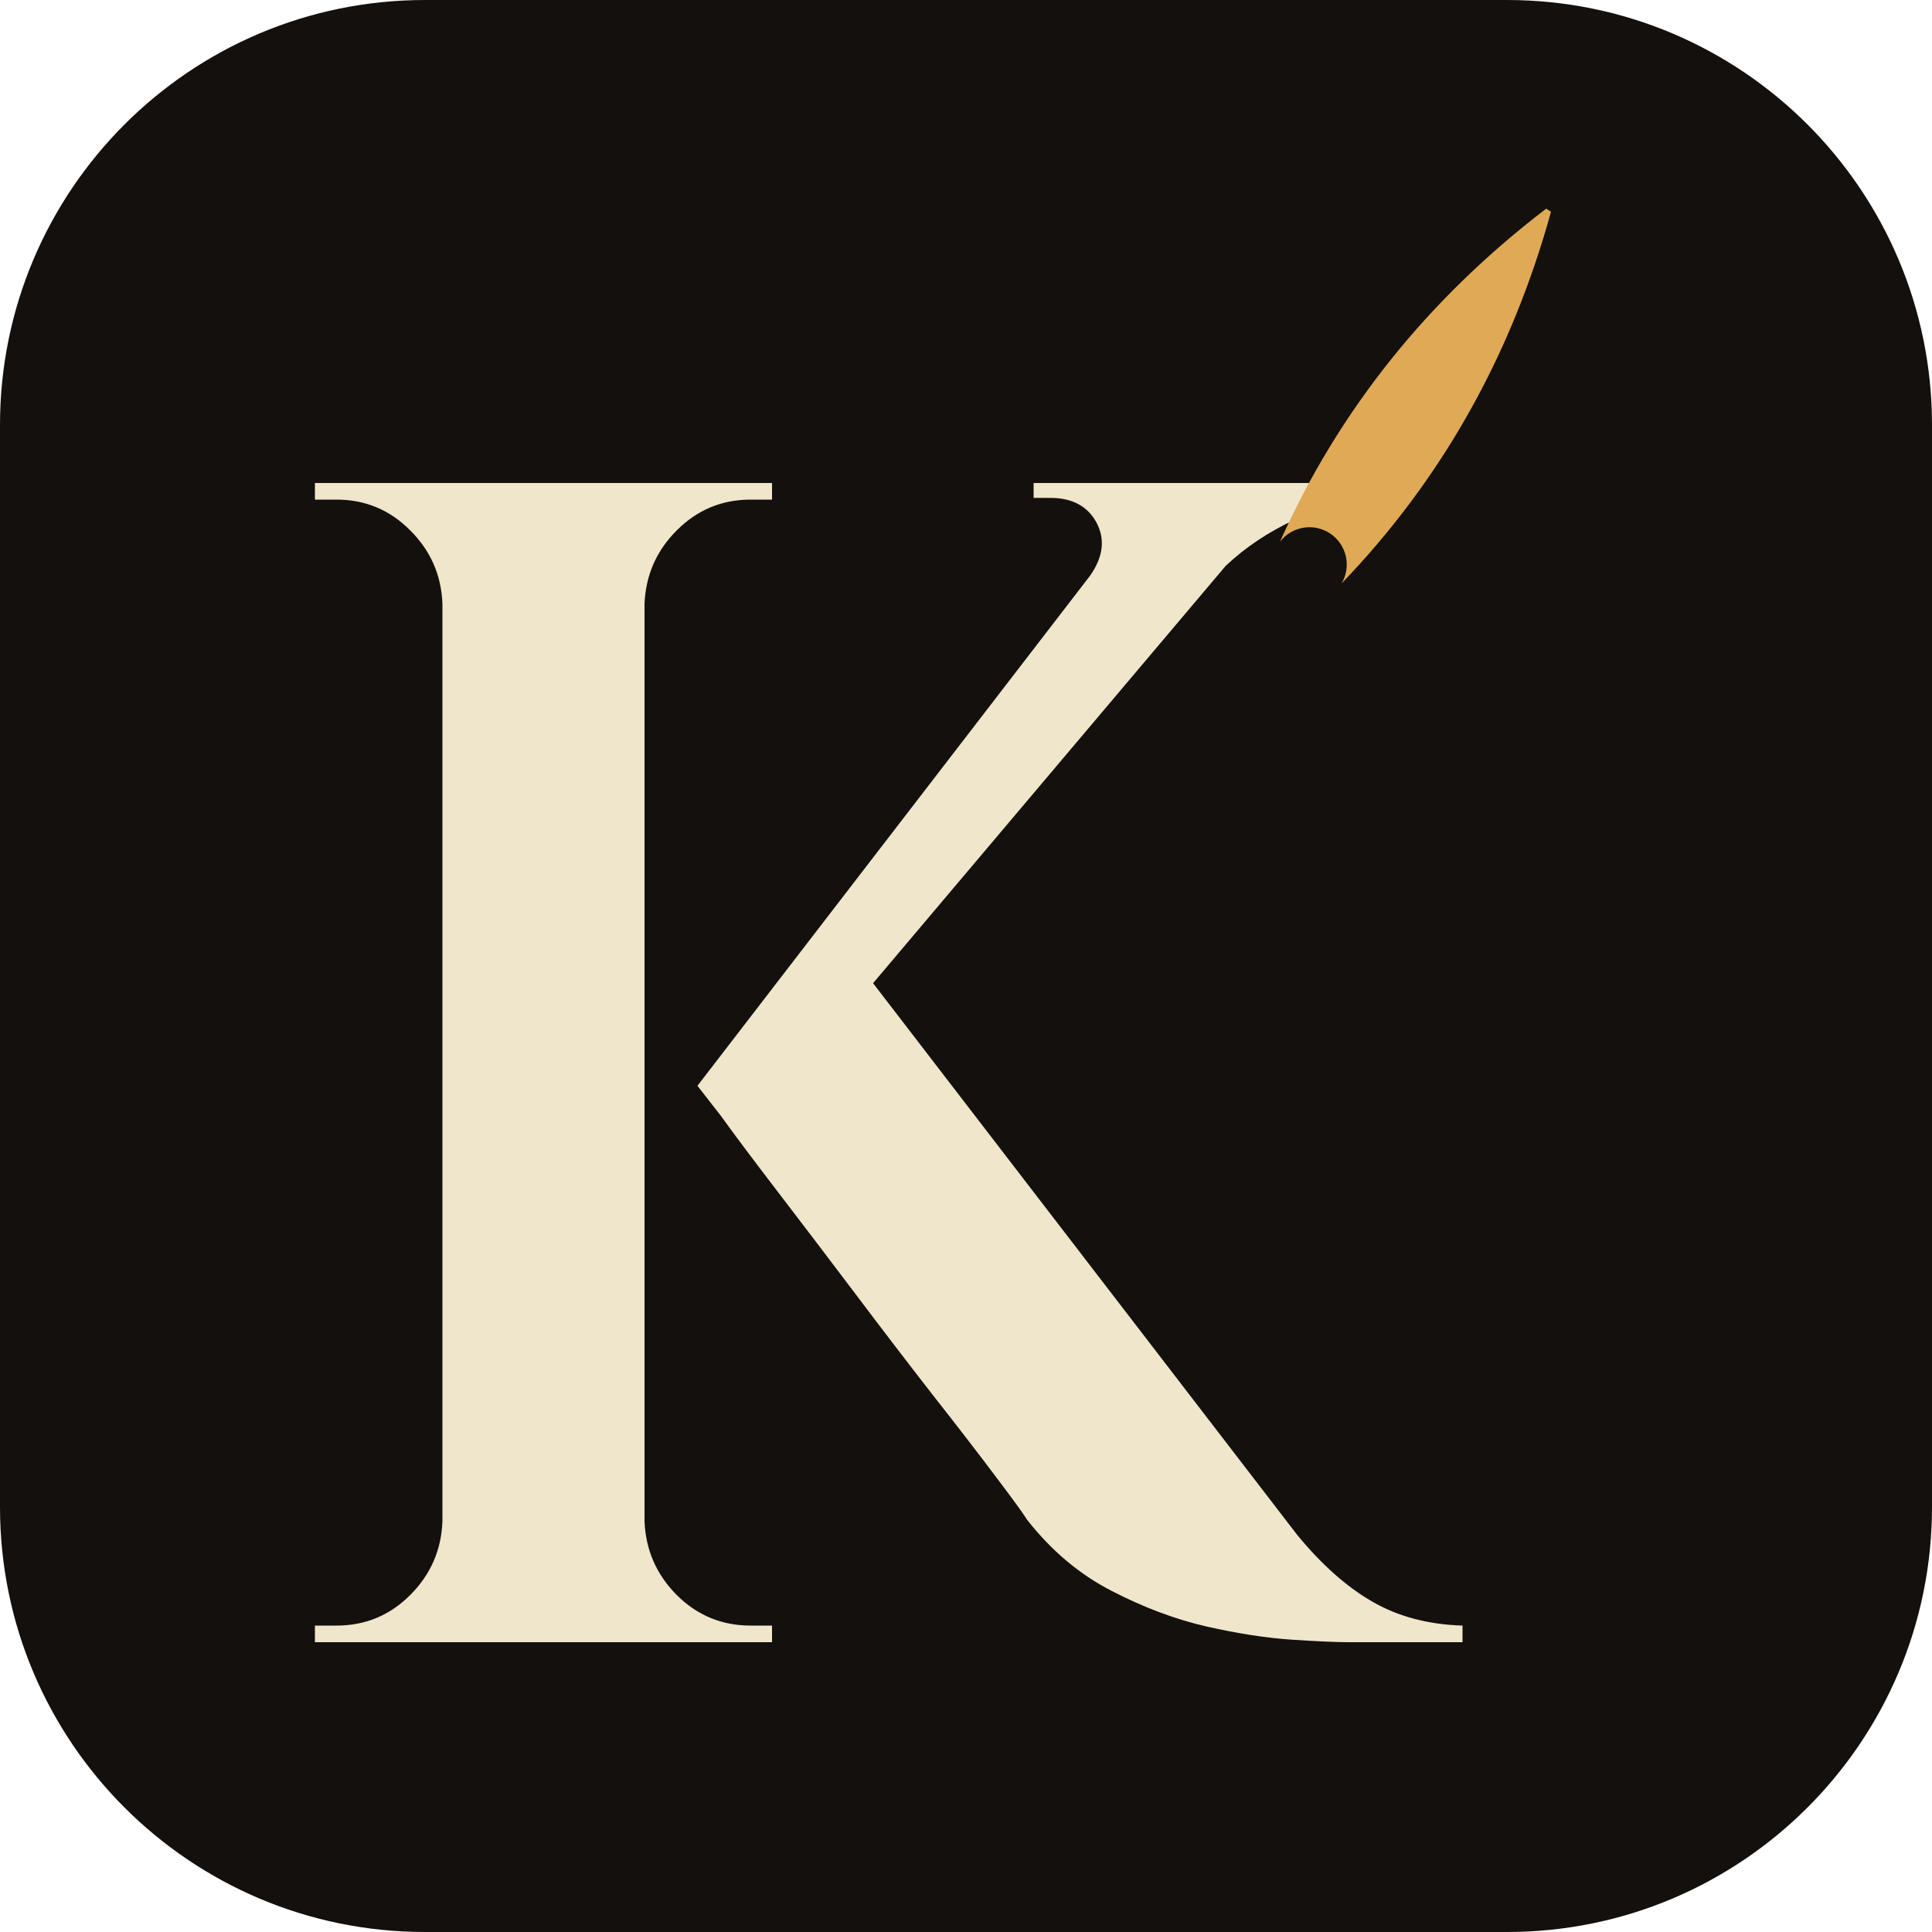
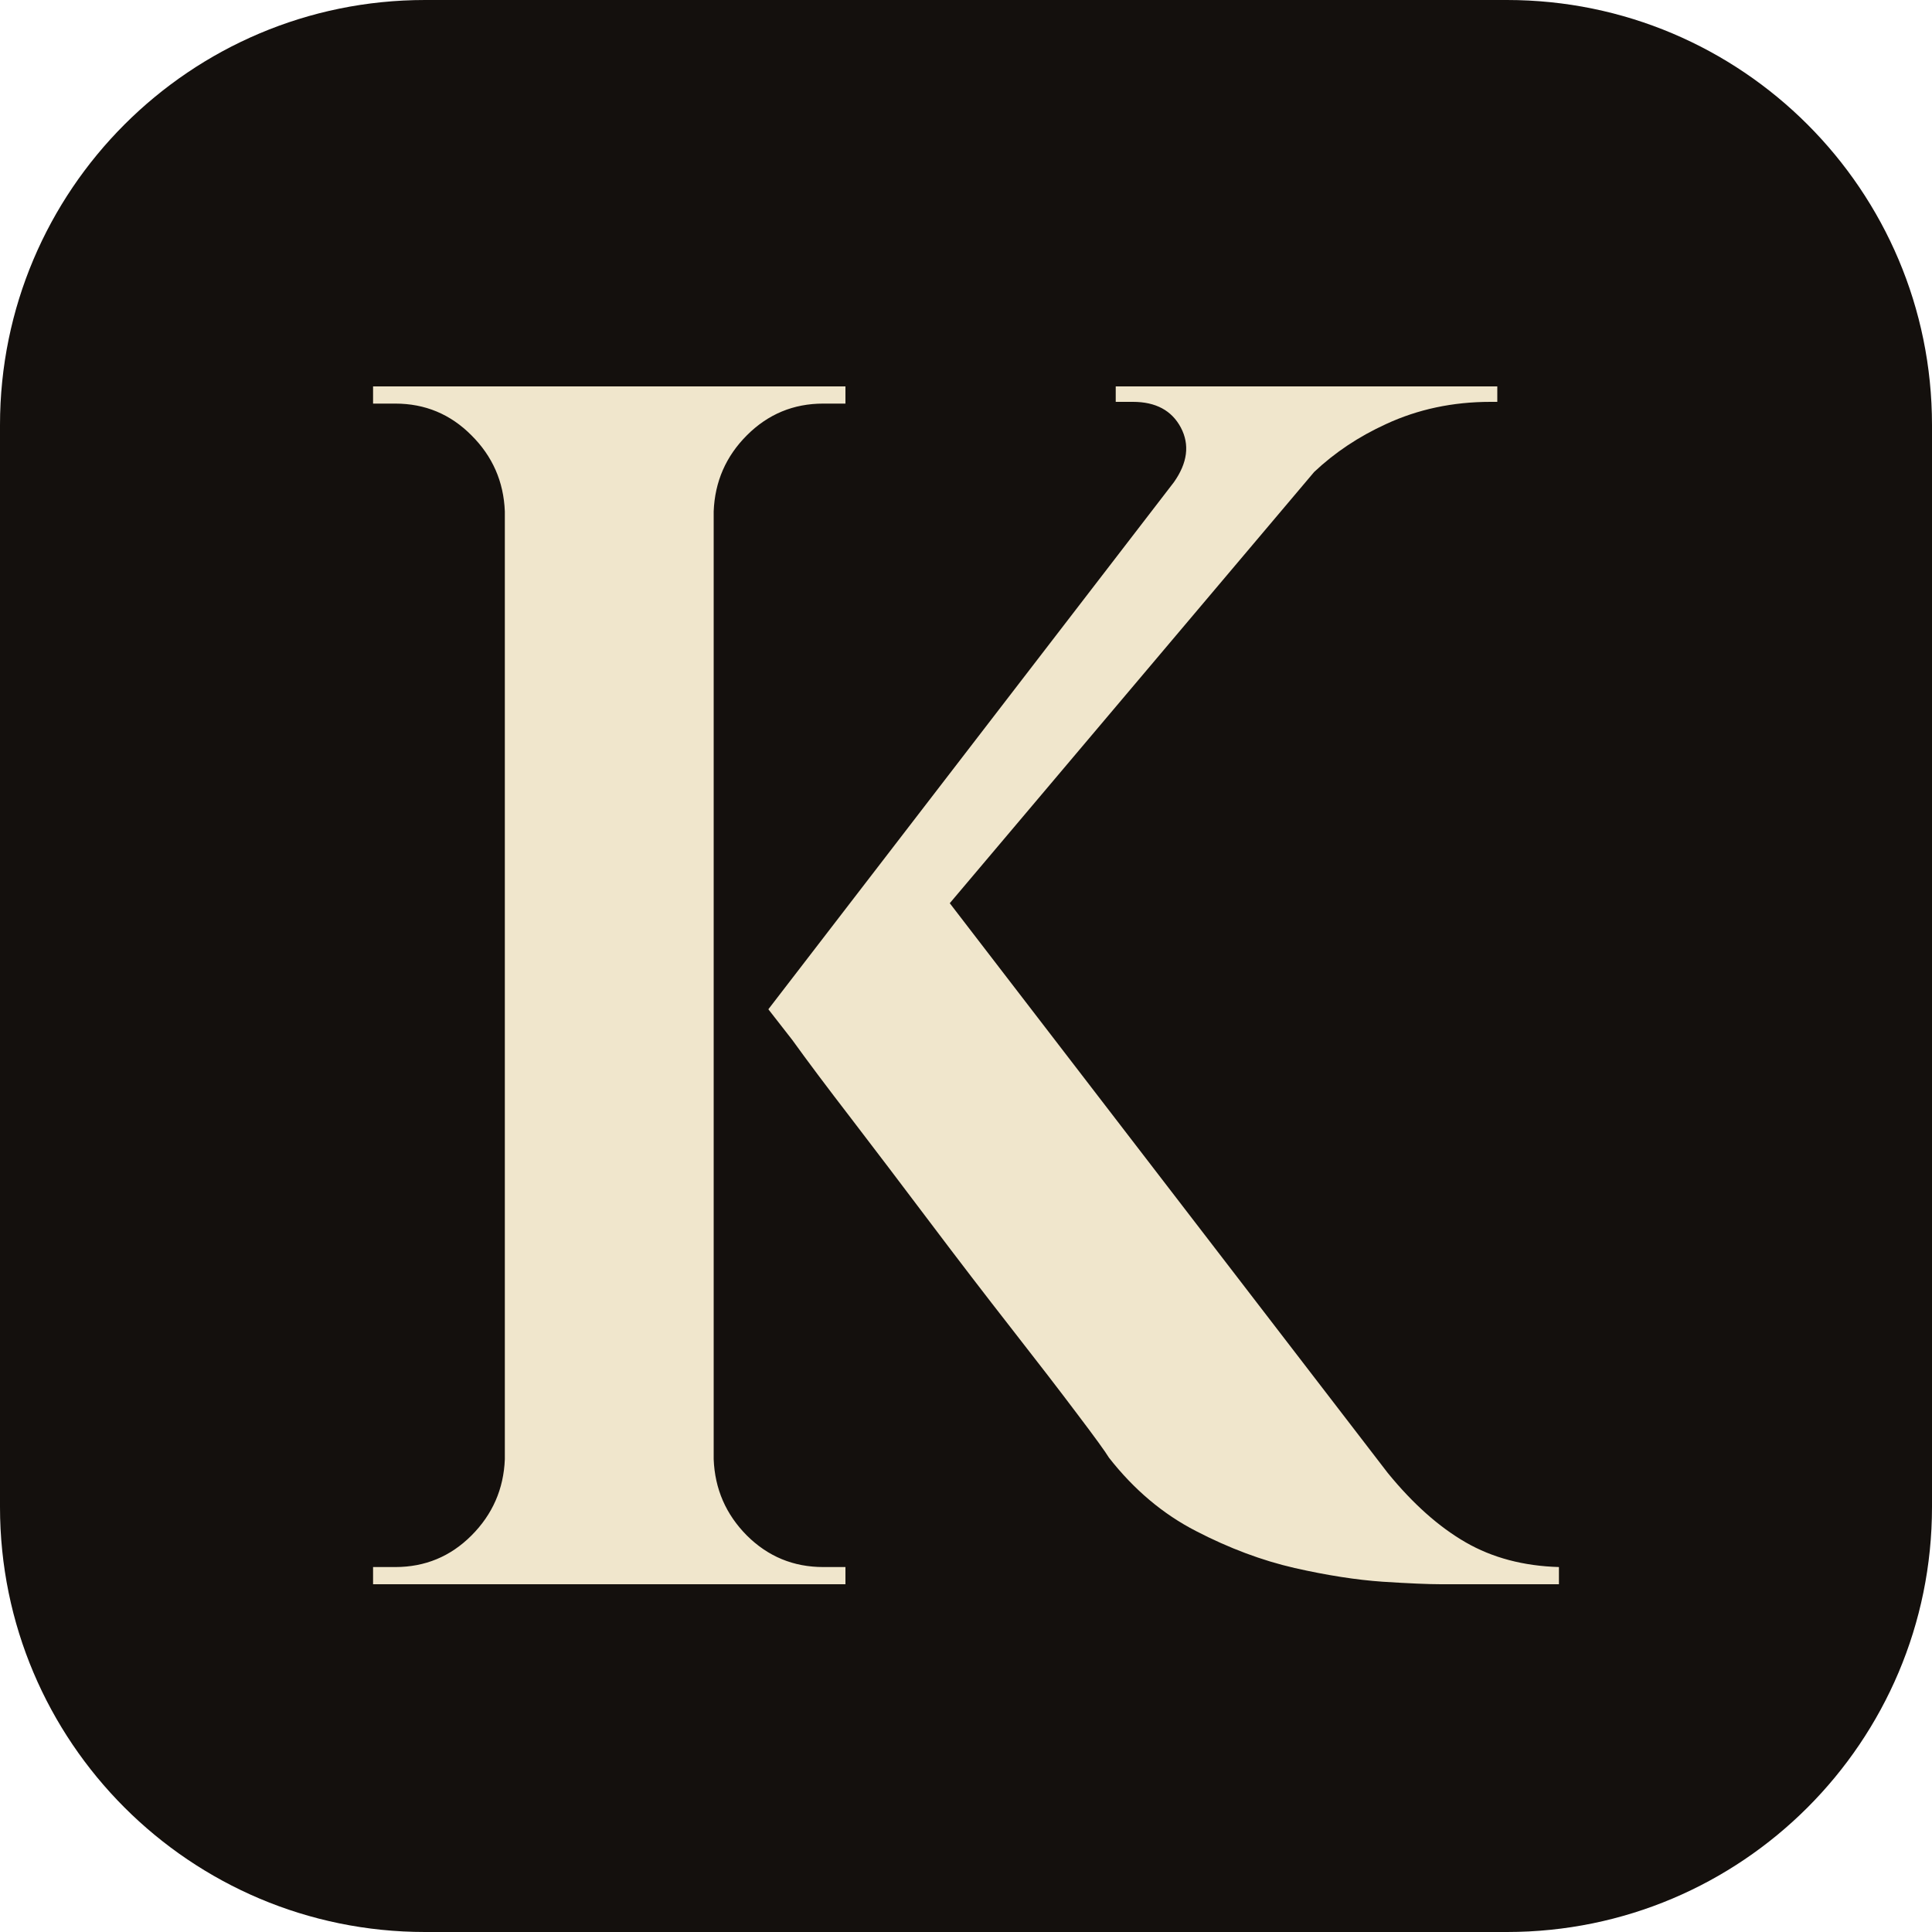
<svg xmlns="http://www.w3.org/2000/svg" viewBox="0 0 100 100">
  <rect width="100" height="100" rx="22" fill="#14100D" />
-   <path d="M22.90 78.74L22.90 31.26Q22.82 29.03 21.23 27.45Q19.65 25.86 17.42 25.86L16.30 25.86L16.30 25L39.96 25L39.96 25.86L38.85 25.86Q36.62 25.86 35.03 27.45Q33.45 29.03 33.36 31.26L33.36 78.74Q33.45 80.97 35.03 82.56Q36.62 84.14 38.85 84.14L39.96 84.14L39.96 85L16.30 85L16.30 84.14L17.42 84.14Q19.65 84.14 21.23 82.56Q22.82 80.97 22.90 78.74M53.50 25L72.62 25L72.62 25.77L72.27 25.77Q69.44 25.77 67.04 26.89Q64.99 27.83 63.44 29.29L45.19 50.89L67.13 79.43Q69.02 81.74 71.03 82.90Q73.04 84.06 75.70 84.14L75.70 85L69.79 85Q68.84 85 66.87 84.87Q64.90 84.74 62.46 84.19Q60.02 83.63 57.53 82.34Q55.04 81.06 53.16 78.66Q52.90 78.23 51.57 76.47Q50.25 74.71 48.27 72.19Q46.30 69.66 44.20 66.87Q42.10 64.09 40.26 61.69Q38.42 59.29 37.30 57.74L36.10 56.20L56.42 29.80Q57.44 28.35 56.76 27.06Q56.07 25.77 54.36 25.77L53.50 25.77" fill="#F0E6CC" />
-   <path d="M69.44 30.2Q77.19 22.15 80.28 10.96L80.03 10.8Q70.81 17.85 66.25 28.04A1.93 1.93 0 0 1 69.44 30.2Z" fill="#E0A955" />
+   <path d="M26.13 75.53L26.13 26.47Q26.04 24.16 24.40 22.53Q22.77 20.89 20.46 20.89L19.31 20.89L19.31 20L43.76 20L43.76 20.89L42.61 20.89Q40.30 20.89 38.66 22.53Q37.03 24.16 36.94 26.47L36.94 75.53Q37.03 77.84 38.66 79.48Q40.30 81.11 42.61 81.11L43.76 81.11L43.76 82L19.31 82L19.31 81.11L20.46 81.11Q22.77 81.11 24.40 79.48Q26.04 77.84 26.13 75.53M57.75 20L77.50 20L77.50 20.80L77.15 20.80Q74.22 20.80 71.74 21.95Q69.62 22.92 68.02 24.43L49.16 46.75L71.83 76.24Q73.78 78.63 75.86 79.83Q77.94 81.03 80.69 81.11L80.69 82L74.58 82Q73.60 82 71.57 81.87Q69.53 81.73 67.01 81.16Q64.48 80.58 61.91 79.25Q59.34 77.93 57.40 75.45Q57.13 75 55.76 73.19Q54.39 71.37 52.35 68.76Q50.31 66.15 48.14 63.27Q45.97 60.39 44.07 57.91Q42.16 55.43 41.01 53.83L39.77 52.24L60.76 24.96Q61.82 23.46 61.12 22.13Q60.41 20.80 58.64 20.80L57.75 20.80" fill="#F0E6CC" />
</svg>
